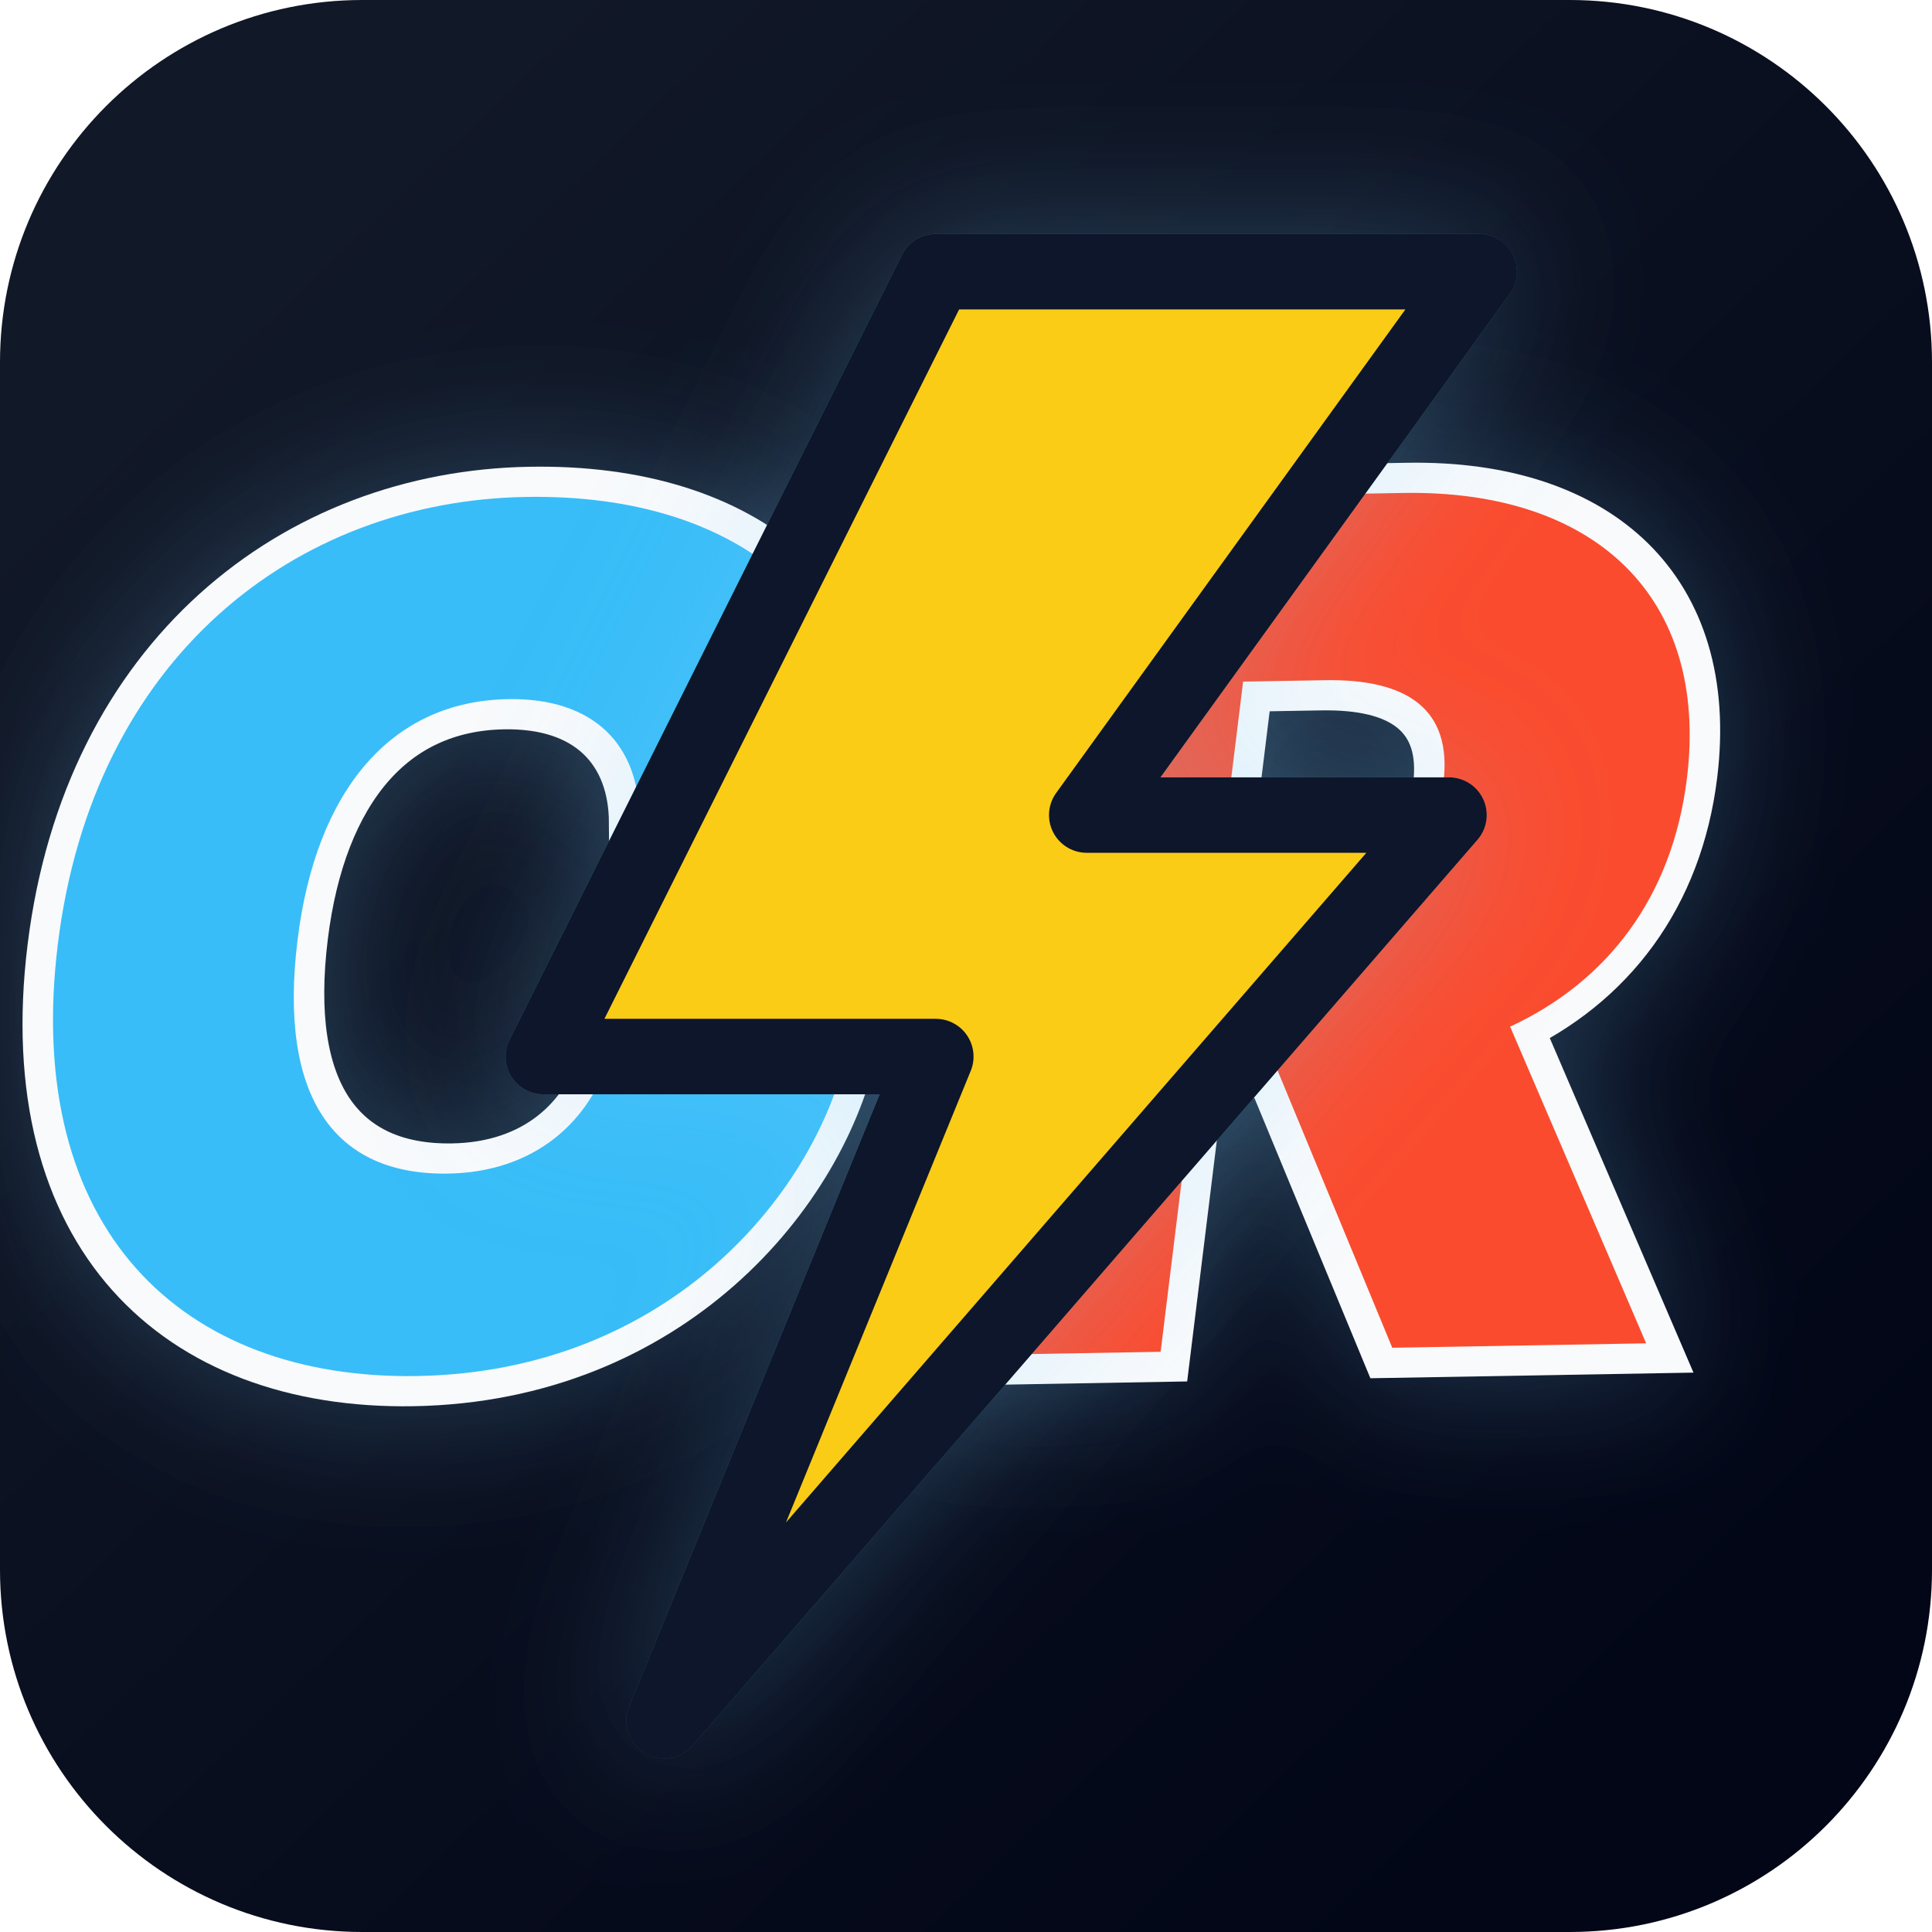
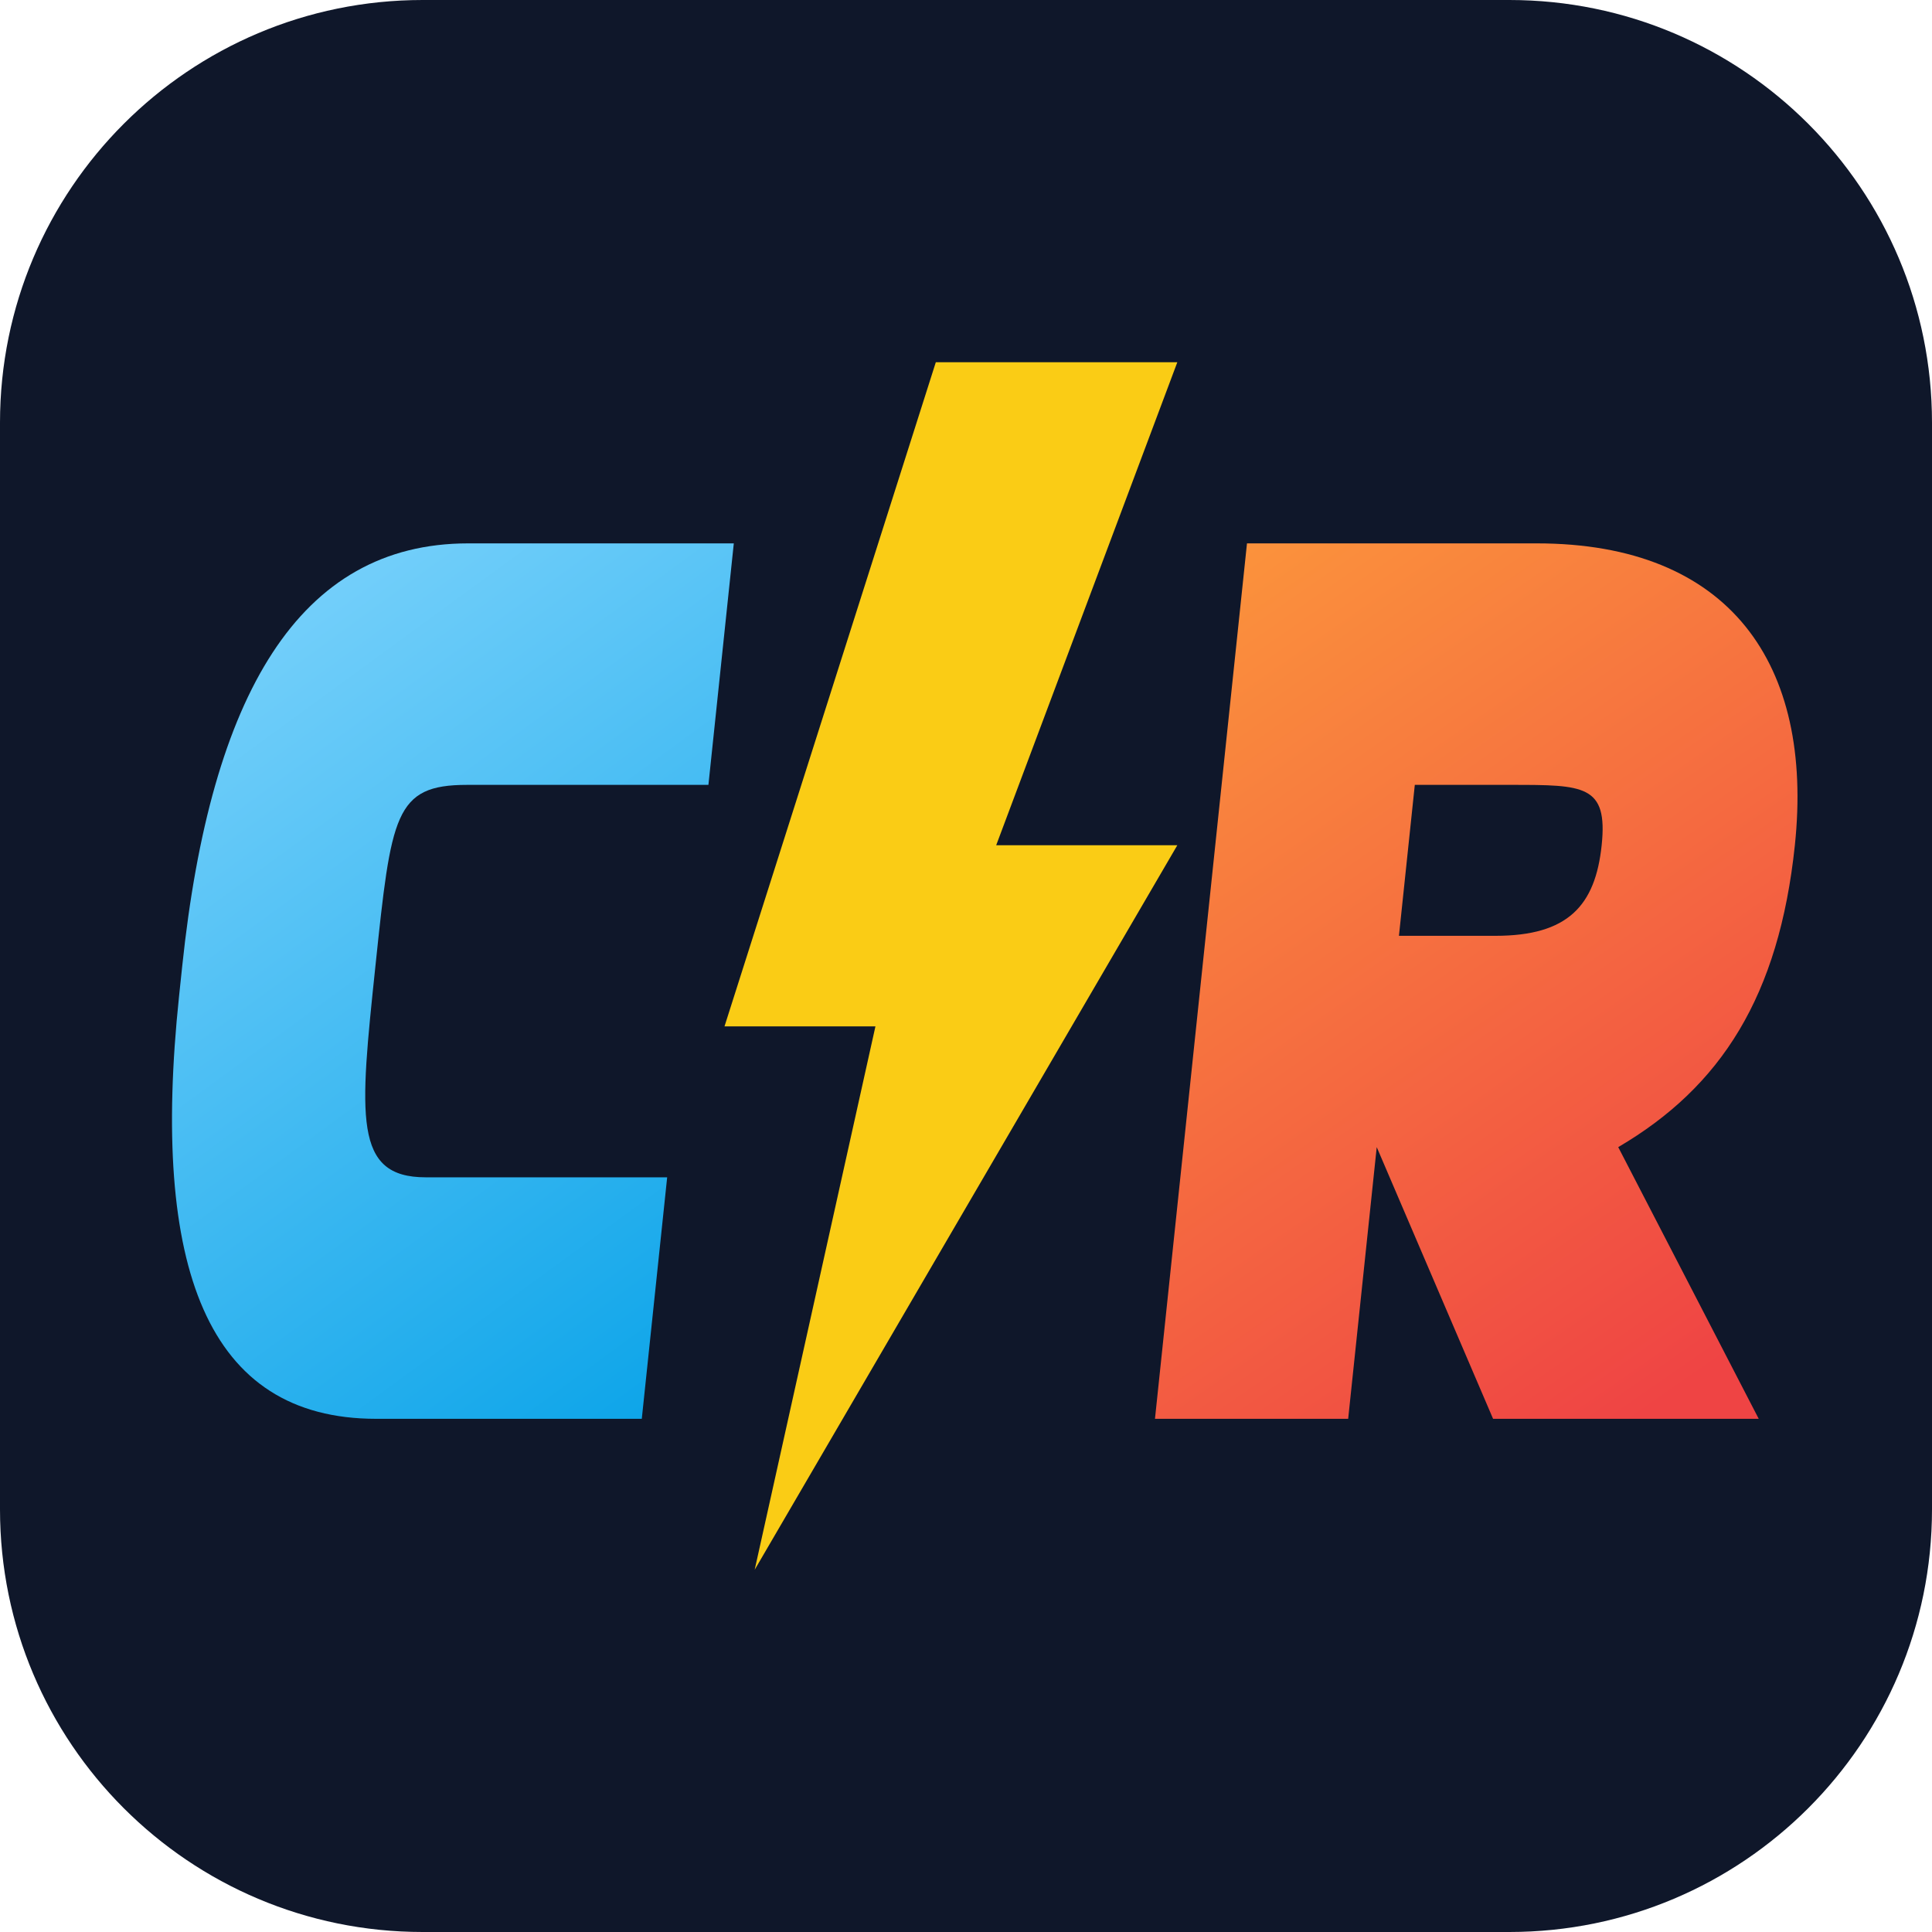
- <svg xmlns="http://www.w3.org/2000/svg" viewBox="0 0 64 64" role="img" aria-label="Cortex Rush favicon">
+ <svg xmlns="http://www.w3.org/2000/svg" viewBox="0 0 64 64" role="img" aria-labelledby="title">
  <defs>
-     <filter id="shadow" x="-20%" y="-20%" width="140%" height="150%">
-       <feDropShadow dx="2.2" dy="3" stdDeviation="0" flood-color="#0f172a" flood-opacity="0.9" />
-       <feDropShadow dx="0" dy="0" stdDeviation="2.5" flood-color="#7dd3fc" flood-opacity="0.25" />
-     </filter>
-     <linearGradient id="plate" x1="9" y1="8" x2="55" y2="56" gradientUnits="userSpaceOnUse">
-       <stop stop-color="#111827" />
-       <stop offset="1" stop-color="#020617" />
+     <linearGradient id="cortex" x1="10" y1="23" x2="29" y2="53" gradientUnits="userSpaceOnUse">
+       <stop stop-color="#7dd3fc" />
+       <stop offset="1" stop-color="#0ea5e9" />
+     </linearGradient>
+     <linearGradient id="rush" x1="36" y1="23" x2="54" y2="53" gradientUnits="userSpaceOnUse">
+       <stop stop-color="#fb923c" />
+       <stop offset="1" stop-color="#ef4444" />
    </linearGradient>
  </defs>
-   <rect width="64" height="64" rx="12" fill="url(#plate)" />
-   <g transform="skewX(-8) rotate(-1 32 32)" filter="url(#shadow)">
-     <text x="5" y="45" fill="#38bdf8" stroke="#f8fafc" stroke-width="2" paint-order="stroke fill" font-family="Inter, Arial Black, Arial, sans-serif" font-size="39" font-weight="900">C</text>
-     <text x="35" y="45" fill="#fb4b2e" stroke="#f8fafc" stroke-width="2" paint-order="stroke fill" font-family="Inter, Arial Black, Arial, sans-serif" font-size="39" font-weight="900">R</text>
+   <rect width="64" height="64" rx="14" fill="#0f172a" />
+   <g transform="translate(4 0) skewX(-6)">
+     <path transform="translate(-1 -6) scale(.8 1)" d="M29 24H18C11 24 8 29 8 38v1c0 9 3 14 10 14h11v-8H19c-3 0-3-2-3-7s0-6 3-6h10z" fill="url(#cortex)" />
+     <path transform="translate(12 -6) scale(.8 1)" d="M34 24h12c8 0 12 4 12 10 0 5-2 8-6 10l7 9H48l-6-9v9h-8zm8 8v5h4c3 0 4-1 4-3s-1-2-4-2z" fill="url(#rush)" fill-rule="evenodd" />
  </g>
-   <path d="M31 9h18L36 27h12L22 57l9-22H18z" fill="#facc15" stroke="#0f172a" stroke-width="2.5" stroke-linejoin="round" filter="url(#shadow)" />
+   <path d="M31 12h8l-6 16h6L25 52l4-18h-5z" fill="#facc15" />
</svg>
